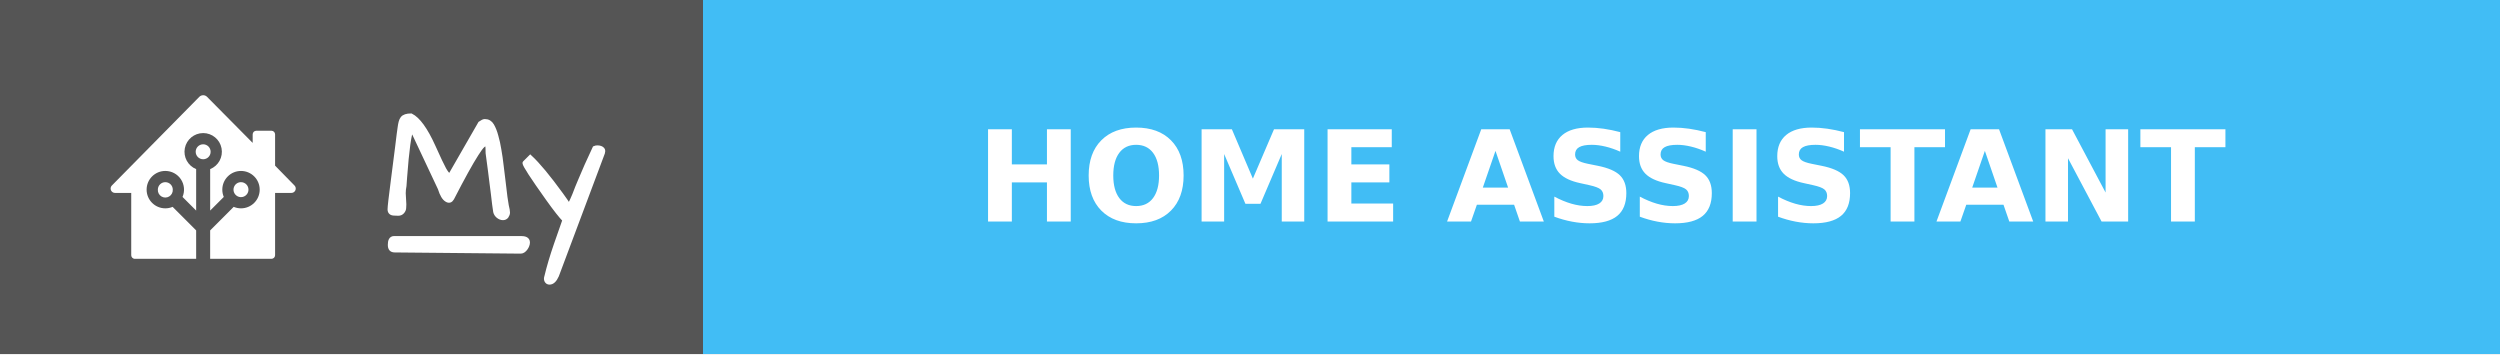
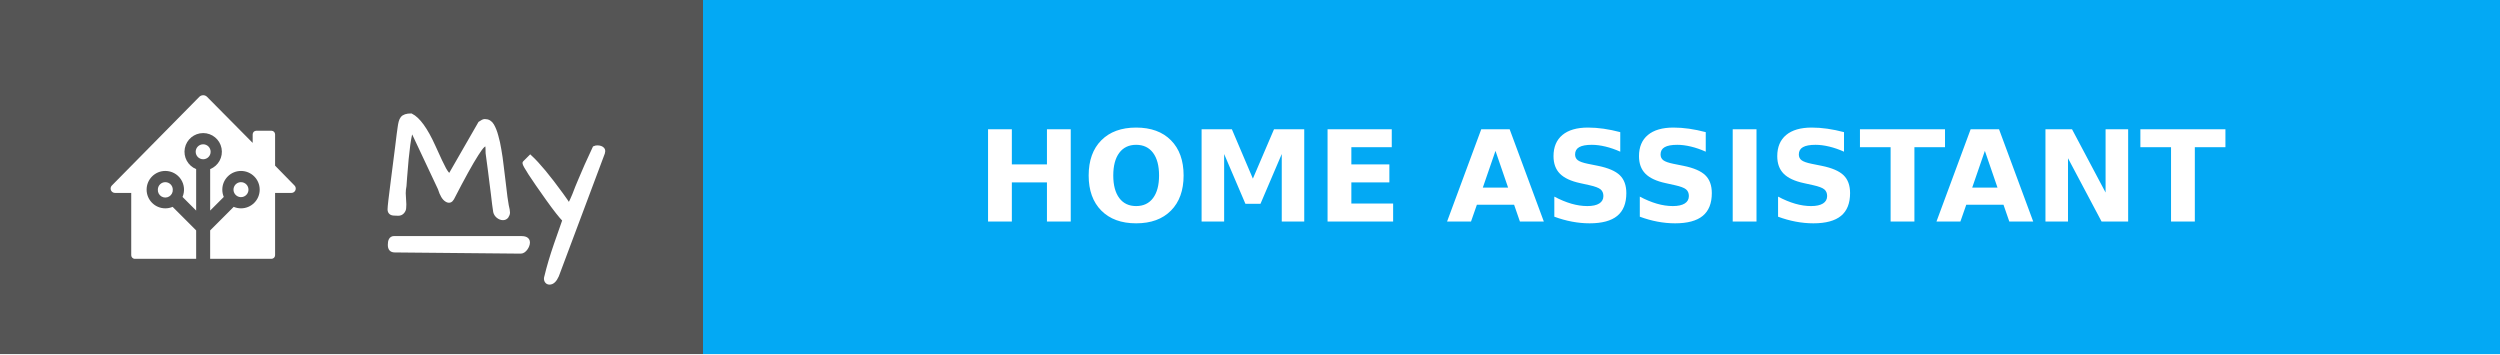
<svg xmlns="http://www.w3.org/2000/svg" width="197.5" height="28" style="border-radius:4px" aria-label="MY: HOME ASSISTANT">
  <g shape-rendering="crispEdges">
    <path fill="#555" d="M0 0h55.5v28H0z" />
-     <path fill="#41BDF5" d="M55.5 0h142v28h-142z" />
+     <path fill="#03a9f4" d="M55.5 0h142v28h-142z" />
  </g>
  <g fill="#fff" text-anchor="middle" font-family="Verdana,Geneva,DejaVu Sans,sans-serif" text-rendering="geometricPrecision" font-size="100">
    <path d="M16.047 7.523a.429.429 0 0 0-.303.129l-6.905 7.002a.343.343 0 0 0-.099.241.345.345 0 0 0 .346.345h1.281v4.92c0 .159.128.287.287.287h4.842v-2.245l-1.859-1.86a1.474 1.474 0 0 1-.577.117 1.477 1.477 0 0 1 0-2.955 1.476 1.476 0 0 1 1.36 2.054l1.076 1.077V13.36a1.478 1.478 0 0 1 .554-2.847 1.477 1.477 0 0 1 .553 2.847v3.275l1.076-1.077a1.475 1.475 0 0 1-.117-.577 1.477 1.477 0 1 1 1.477 1.478 1.474 1.474 0 0 1-.577-.118l-1.86 1.862v2.244h4.843a.286.286 0 0 0 .287-.287v-4.92h1.286a.346.346 0 0 0 .242-.098.345.345 0 0 0 .005-.488l-1.533-1.567v-2.47a.288.288 0 0 0-.287-.289h-1.197a.288.288 0 0 0-.287.288v.673L16.357 7.65a.43.43 0 0 0-.31-.128zm.003 3.876a.591.591 0 0 0 0 1.182.59.59 0 0 0 .59-.59.59.59 0 0 0-.59-.592zm-2.99 2.992a.59.59 0 0 0-.59.59.591.591 0 1 0 1.18 0 .59.59 0 0 0-.59-.59zm5.979 0a.591.591 0 1 0 .59.59.59.59 0 0 0-.59-.59z" />
    <g style="stroke-width:.3;stroke:#fff">
      <path d="m31.903 15.27.048.872q0 .072-.012.263 0 .191-.143.347-.132.143-.335.143-.192 0-.3-.012-.394 0-.394-.347 0-.287.263-2.307.263-2.032.335-2.618l.12-.98q.06-.407.083-.598.024-.192.072-.383.048-.191.144-.31.179-.228.693-.228.86.43 1.77 2.44.645 1.434.86 1.816.215.383.419.526l2.39-4.16q.252-.18.383-.18.383 0 .586.347.203.347.335.85.143.49.239 1.087.107.598.18 1.255.083.646.155 1.268.167 1.494.25 1.876.096.383.096.55 0 .156-.107.311-.108.144-.3.144-.19 0-.382-.144-.191-.155-.239-.37-.036-.227-.084-.586-.035-.359-.095-.801-.06-.454-.12-.945-.06-.502-.12-.956l-.107-.801-.072-.538q0-.24-.012-.442-.012-.204-.095-.251-.084-.048-.263.12-.168.155-.478.645-.67 1.04-1.937 3.503-.168.298-.443.131-.322-.18-.55-.92l-2.2-4.675q-.286.574-.525 3.802-.036.394-.048.67-.06.298-.06.585zM44.007 21.773q-.251.562-.598.562-.168 0-.251-.156-.072-.143 0-.346.263-1.112.753-2.535.502-1.423.67-1.913-.419-.418-1.316-1.674-1.84-2.582-1.84-2.833 0-.012.011-.024l.455-.454q.944.873 2.462 2.965.383.526.61.884.251-.502.395-.86l.227-.586.25-.598q.407-.992 1.125-2.522.107-.048.227-.048.299 0 .43.155.048.06.048.144 0 .071-.024.143zM31.14 18.797h10.006c.28 0 .57.055.57.357s-.29.735-.57.733l-9.962-.094c-.28-.003-.396-.15-.396-.451 0-.302.073-.545.353-.545z" />
    </g>
    <text x="1265" y="175" font-weight="bold" transform="scale(.1)" textLength="1180">HOME ASSISTANT</text>
  </g>
</svg>
